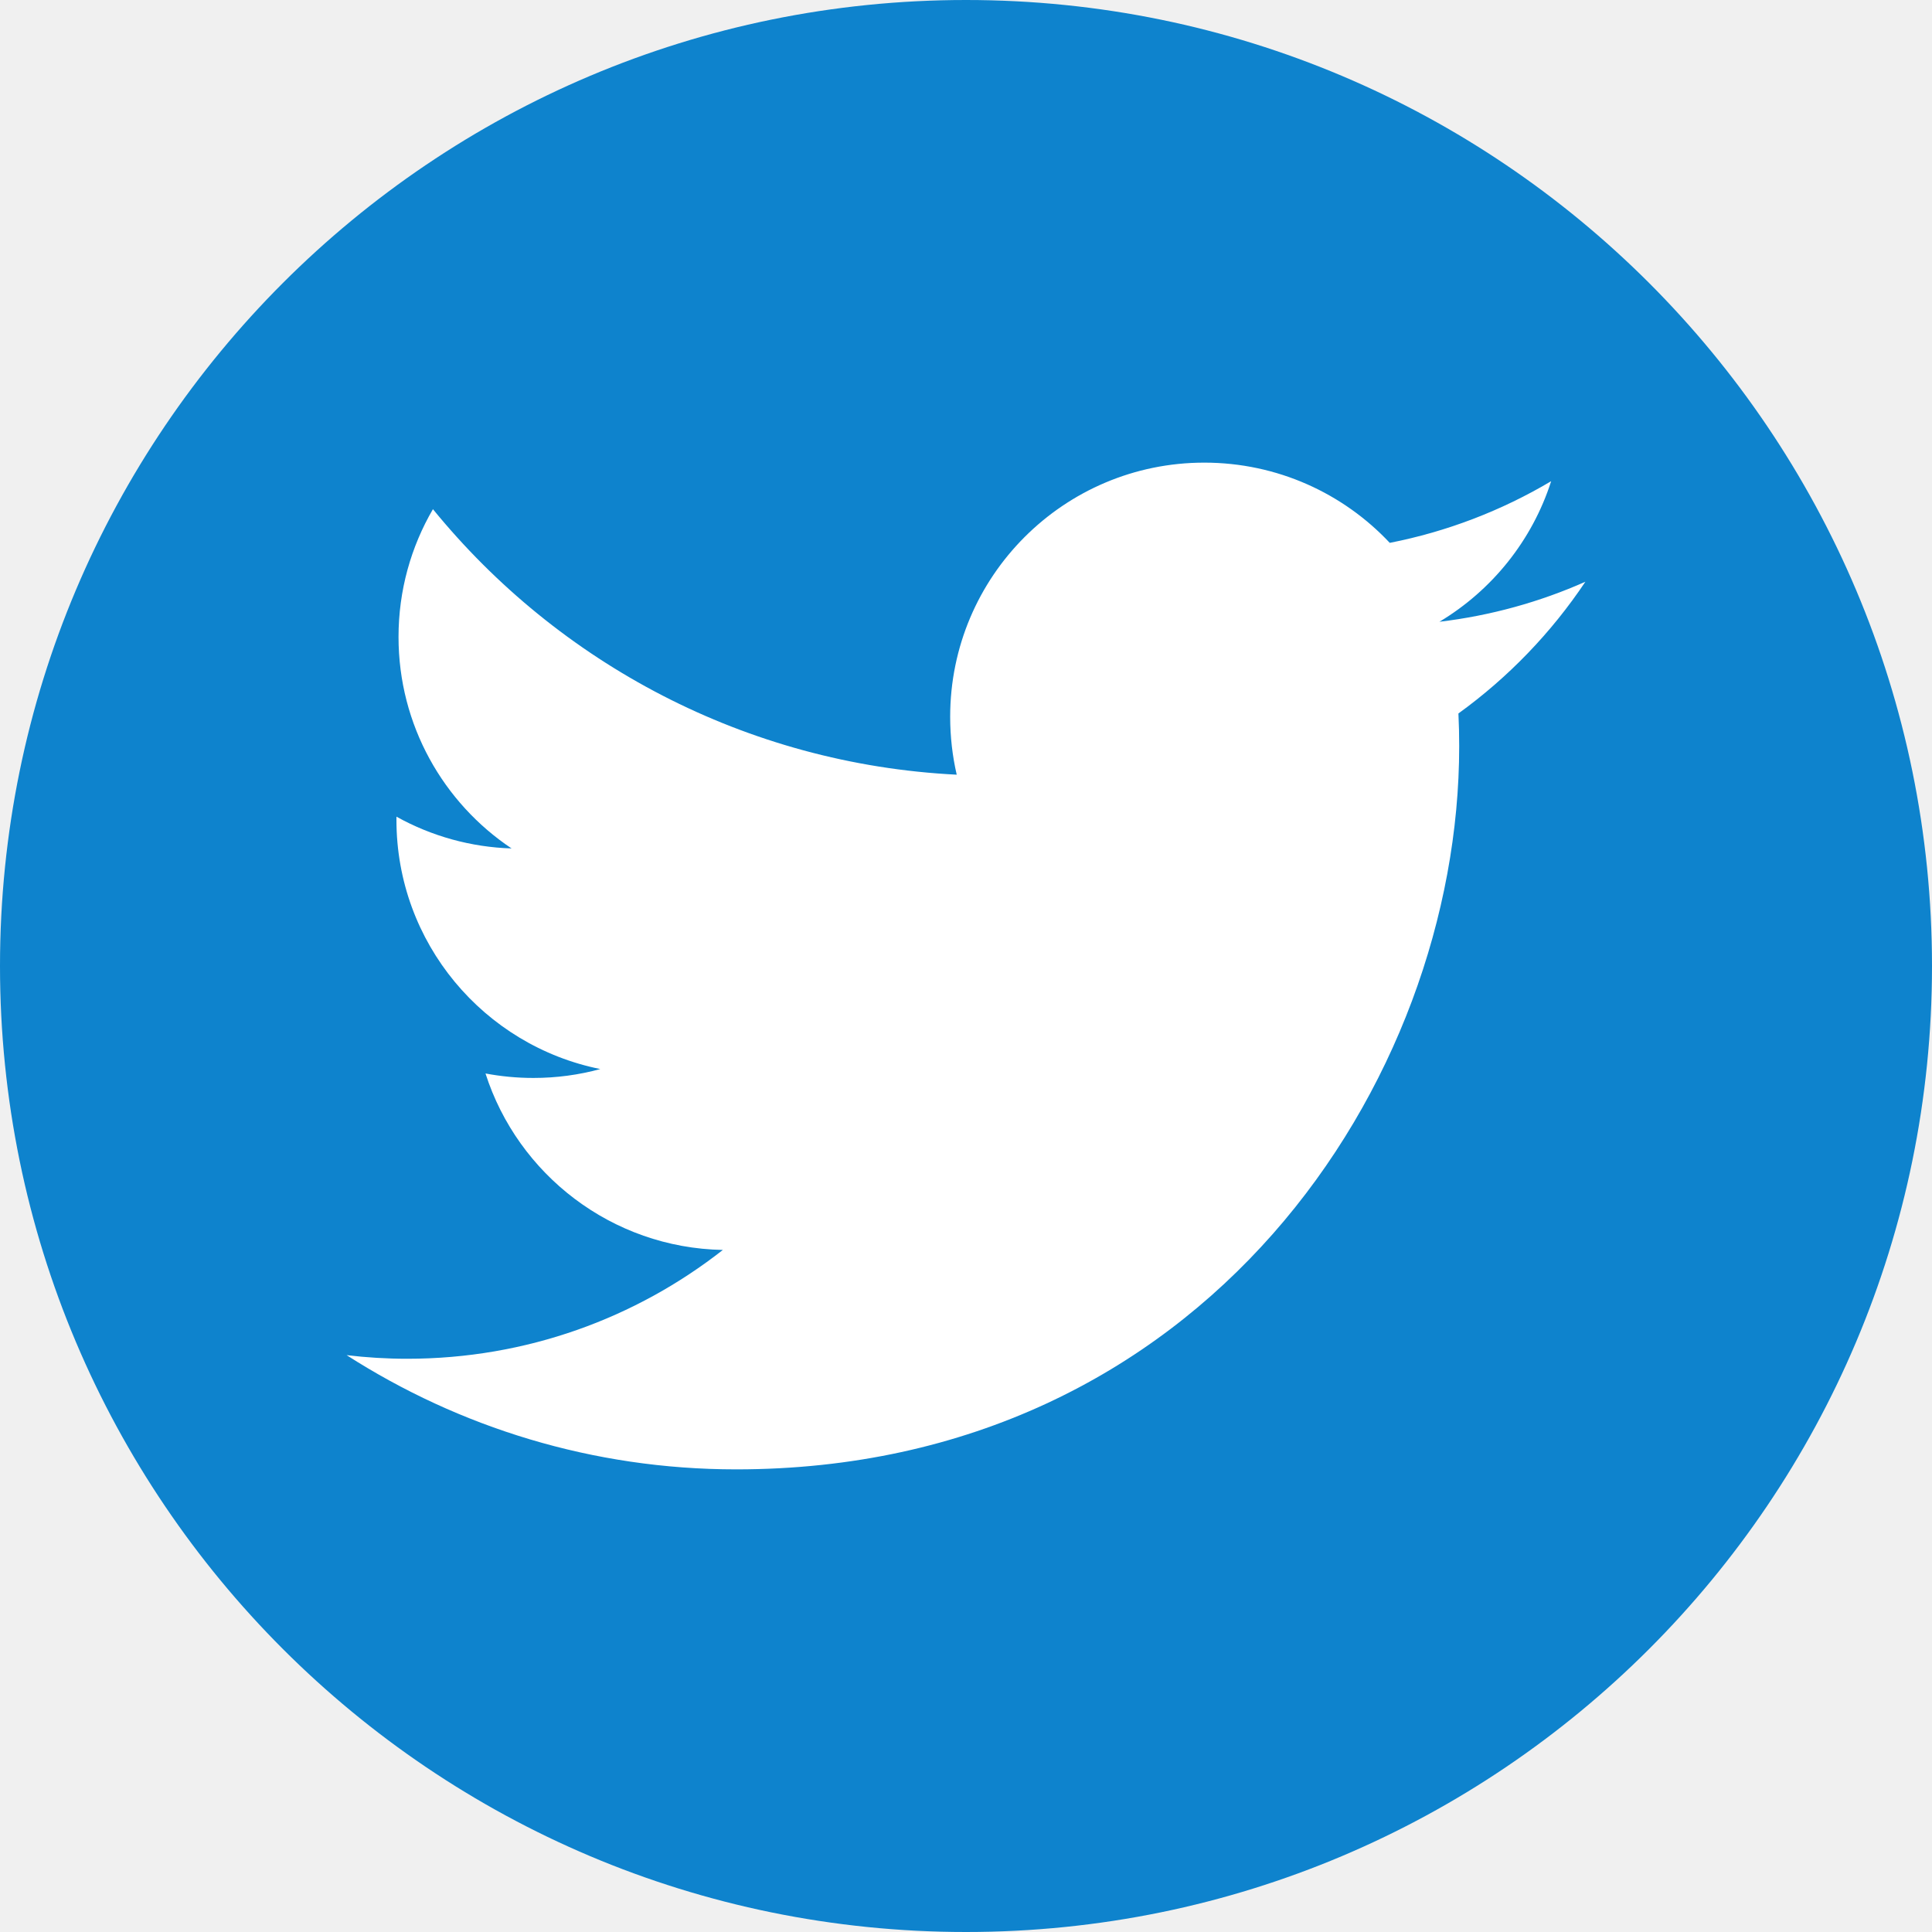
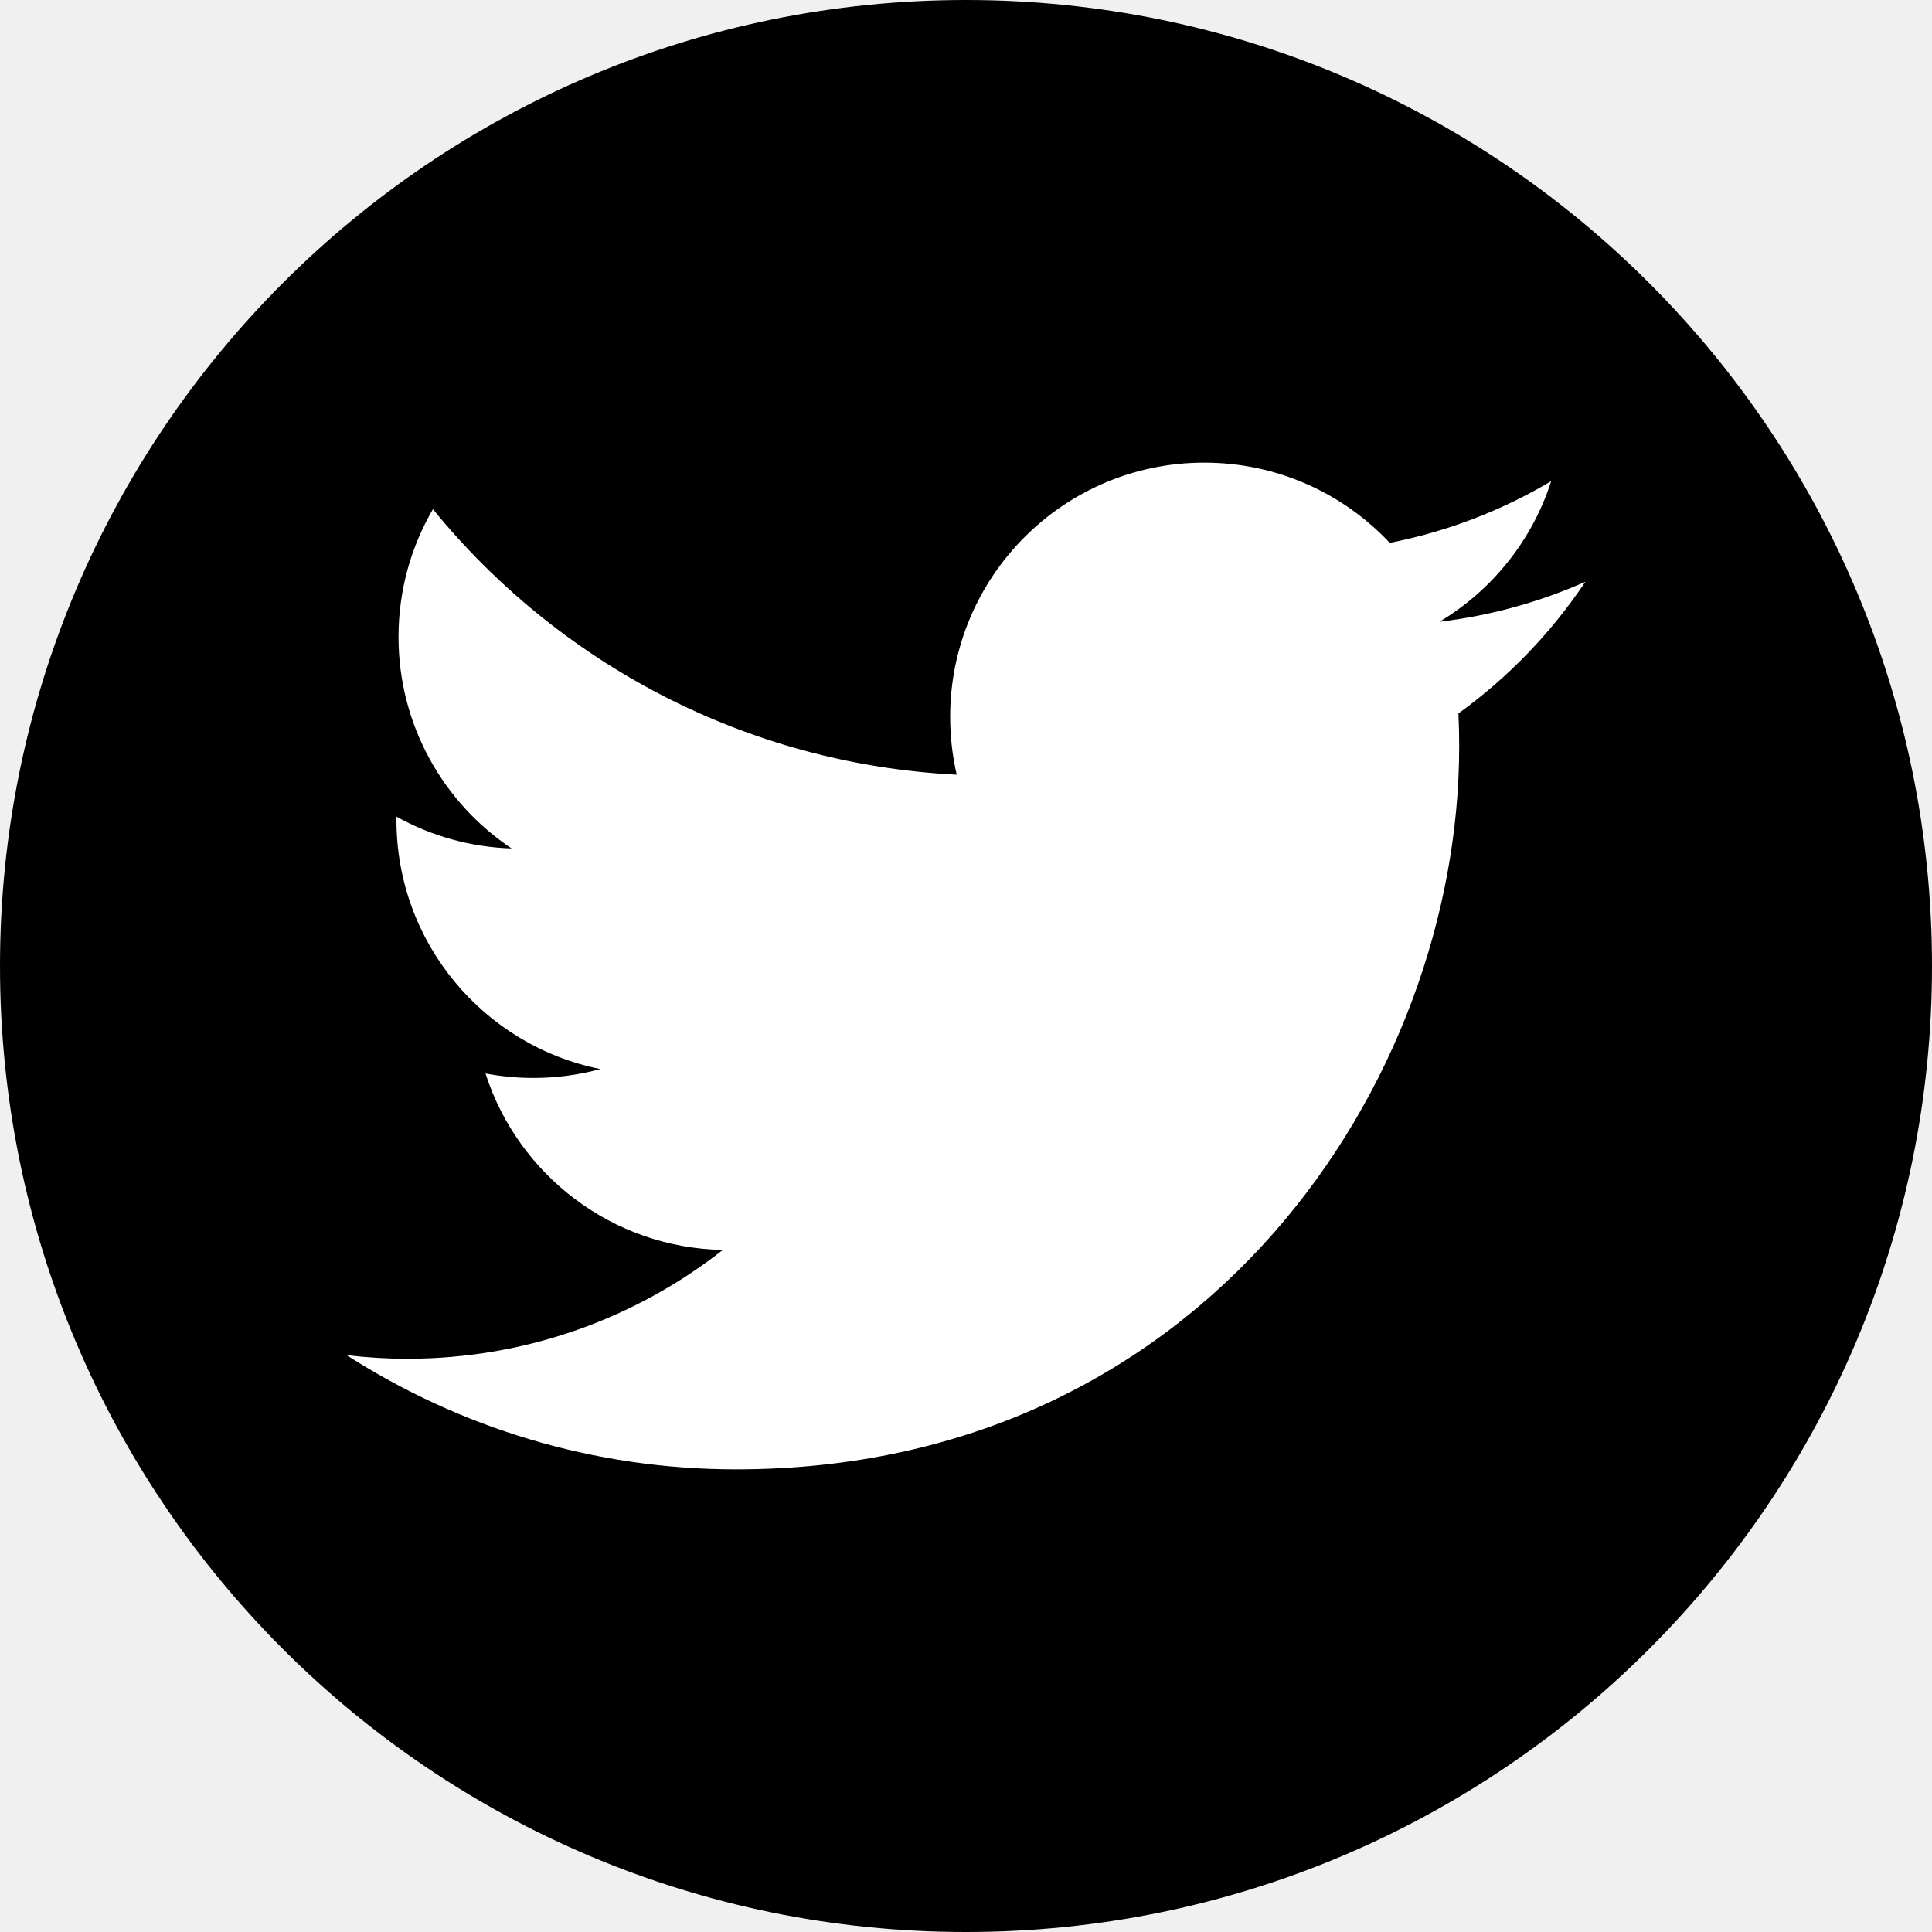
- <svg xmlns="http://www.w3.org/2000/svg" width="50" height="50" viewBox="126.444 2.281 589 589">
-   <circle cx="420.944" cy="296.781" r="294.5" fill="#0e83cd" />
+ <svg xmlns="http://www.w3.org/2000/svg" viewBox="126.444 2.281 589 589">
+   <circle cx="420.944" cy="296.781" r="294.5" />
  <path fill="#fff" d="M609.773 179.634c-13.891 6.164-28.811 10.331-44.498 12.204 16.01-9.587 28.275-24.779 34.066-42.86a154.78 154.78 0 0 1-49.209 18.801c-14.125-15.056-34.267-24.456-56.551-24.456-42.773 0-77.462 34.675-77.462 77.473 0 6.064.683 11.98 1.996 17.66-64.389-3.236-121.474-34.079-159.684-80.945-6.672 11.446-10.491 24.754-10.491 38.953 0 26.875 13.679 50.587 34.464 64.477a77.122 77.122 0 0 1-35.097-9.686v.979c0 37.54 26.701 68.842 62.145 75.961-6.511 1.784-13.344 2.716-20.413 2.716-4.998 0-9.847-.473-14.584-1.364 9.859 30.769 38.471 53.166 72.363 53.799-26.515 20.785-59.925 33.175-96.212 33.175-6.25 0-12.427-.373-18.491-1.104 34.291 21.988 75.006 34.824 118.759 34.824 142.496 0 220.428-118.052 220.428-220.428 0-3.361-.074-6.697-.236-10.021a157.855 157.855 0 0 0 38.707-40.158z" />
</svg>
